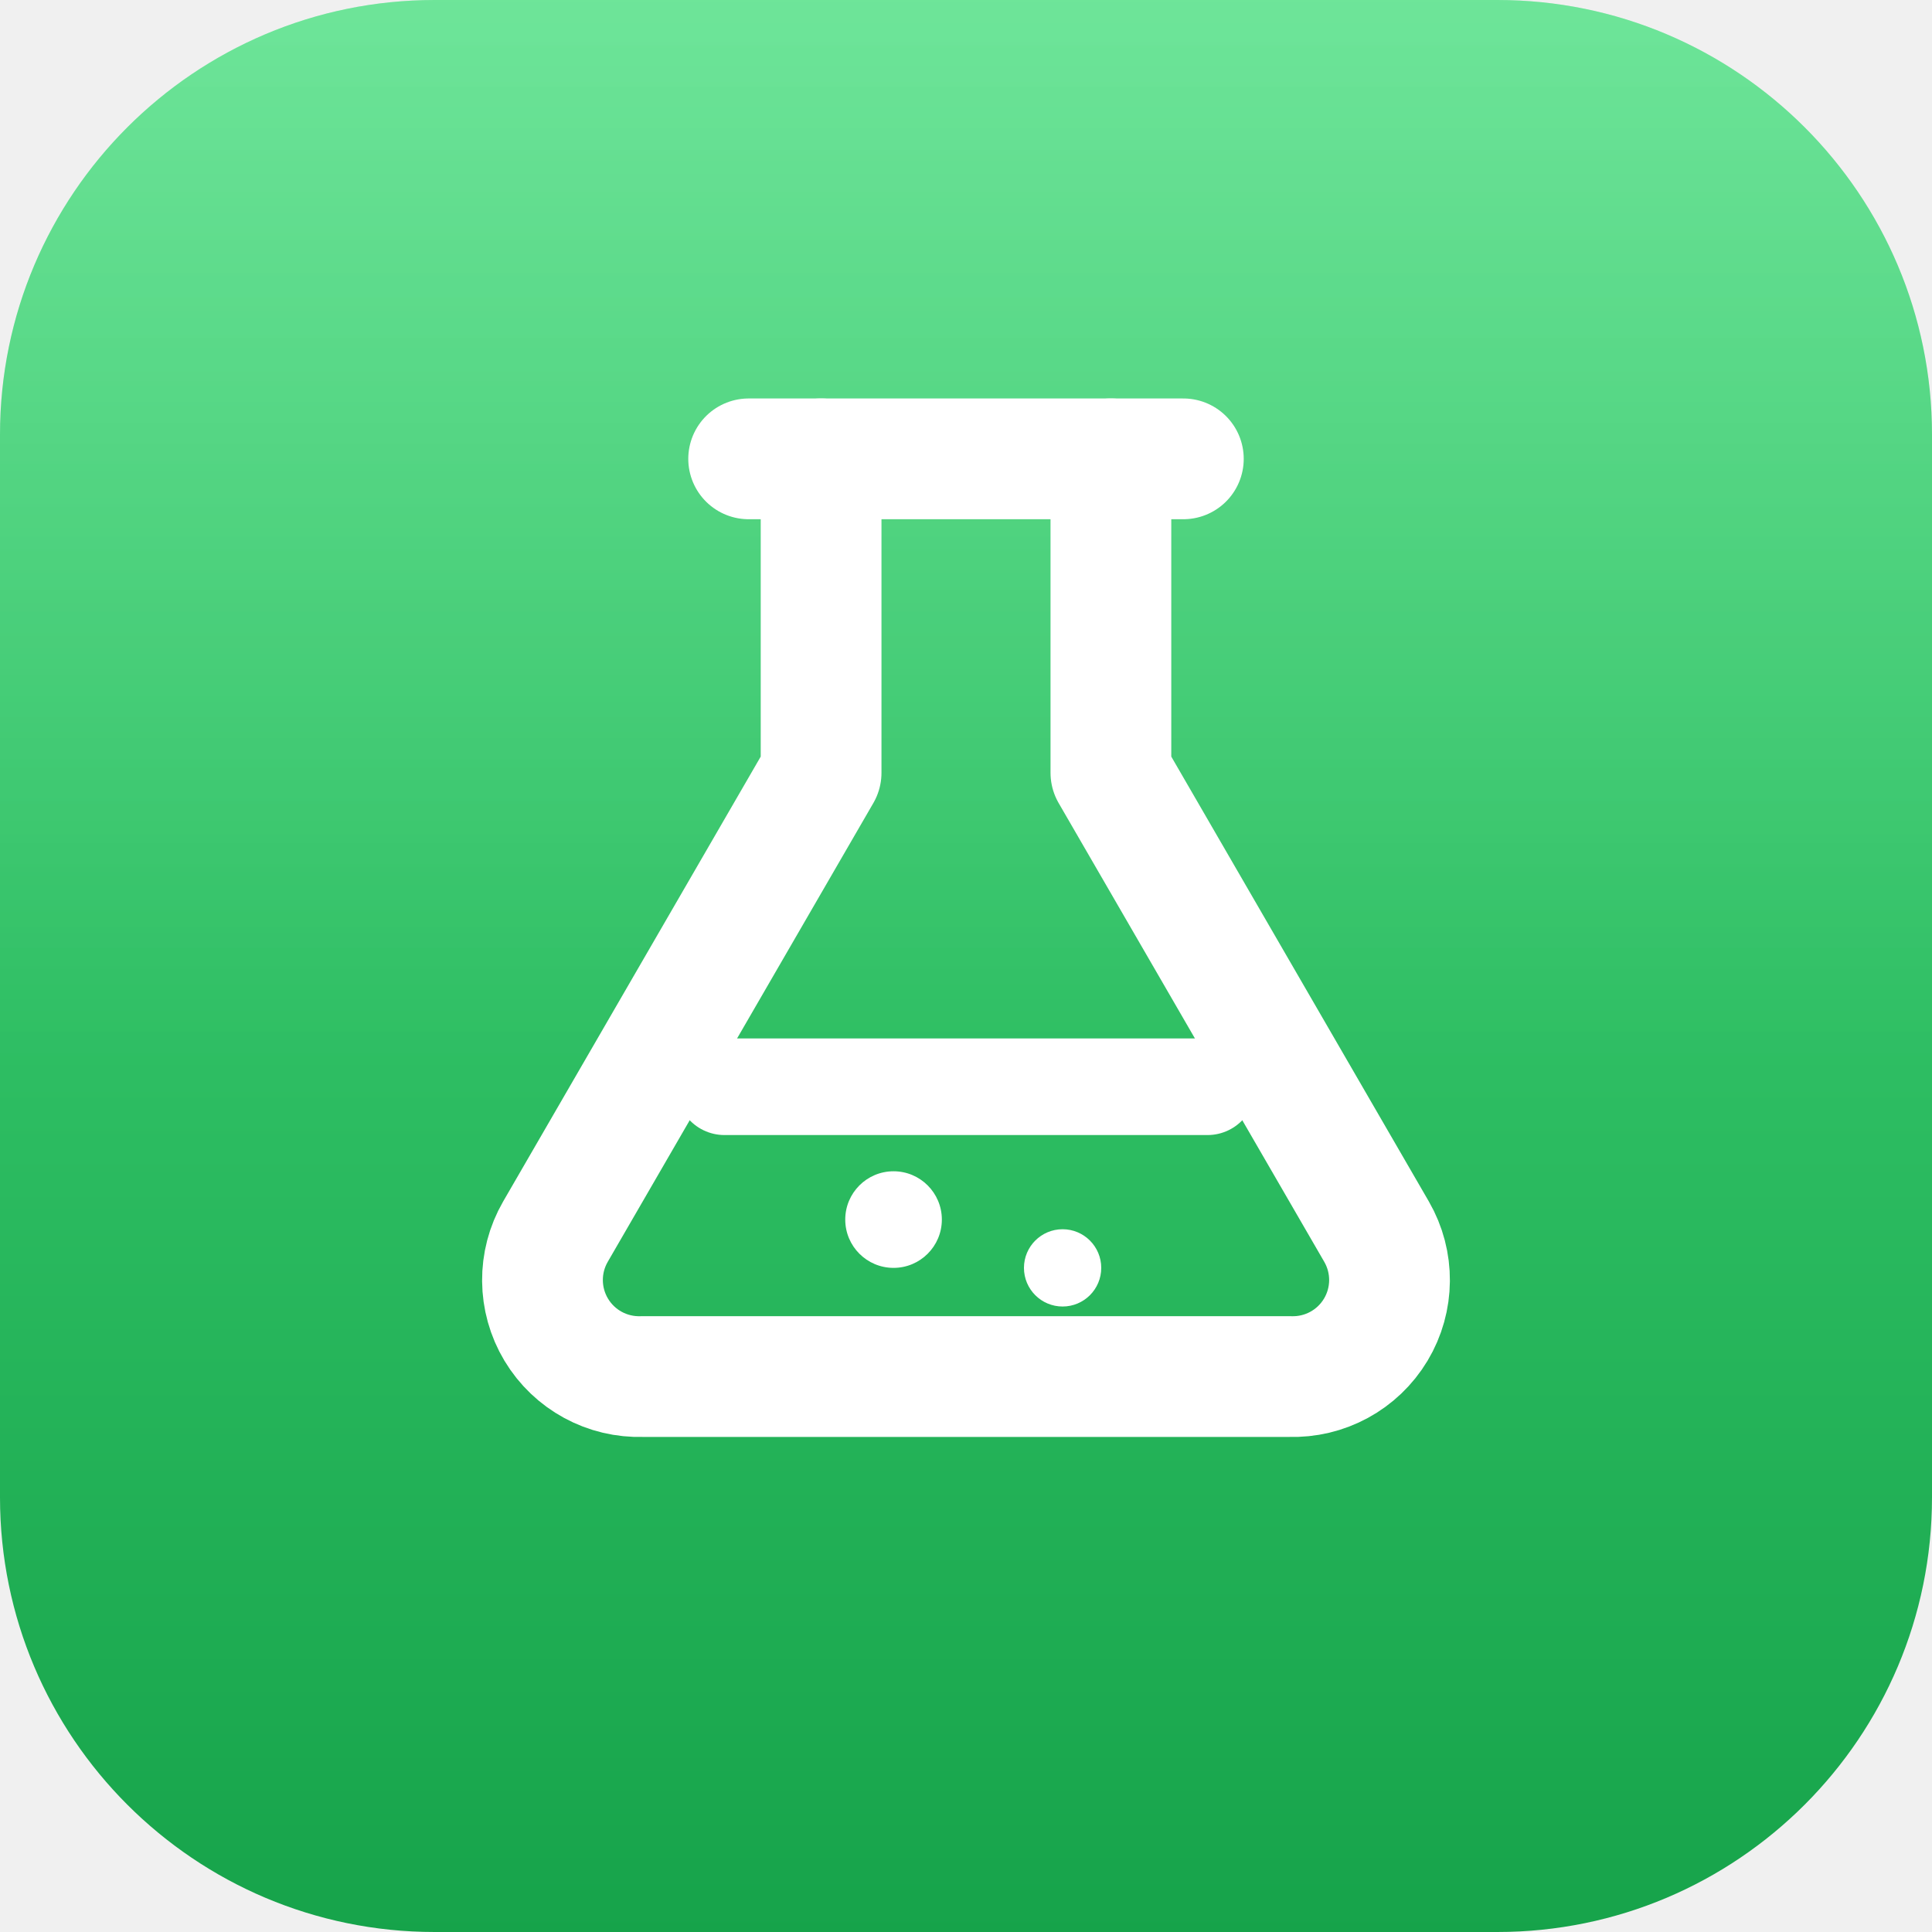
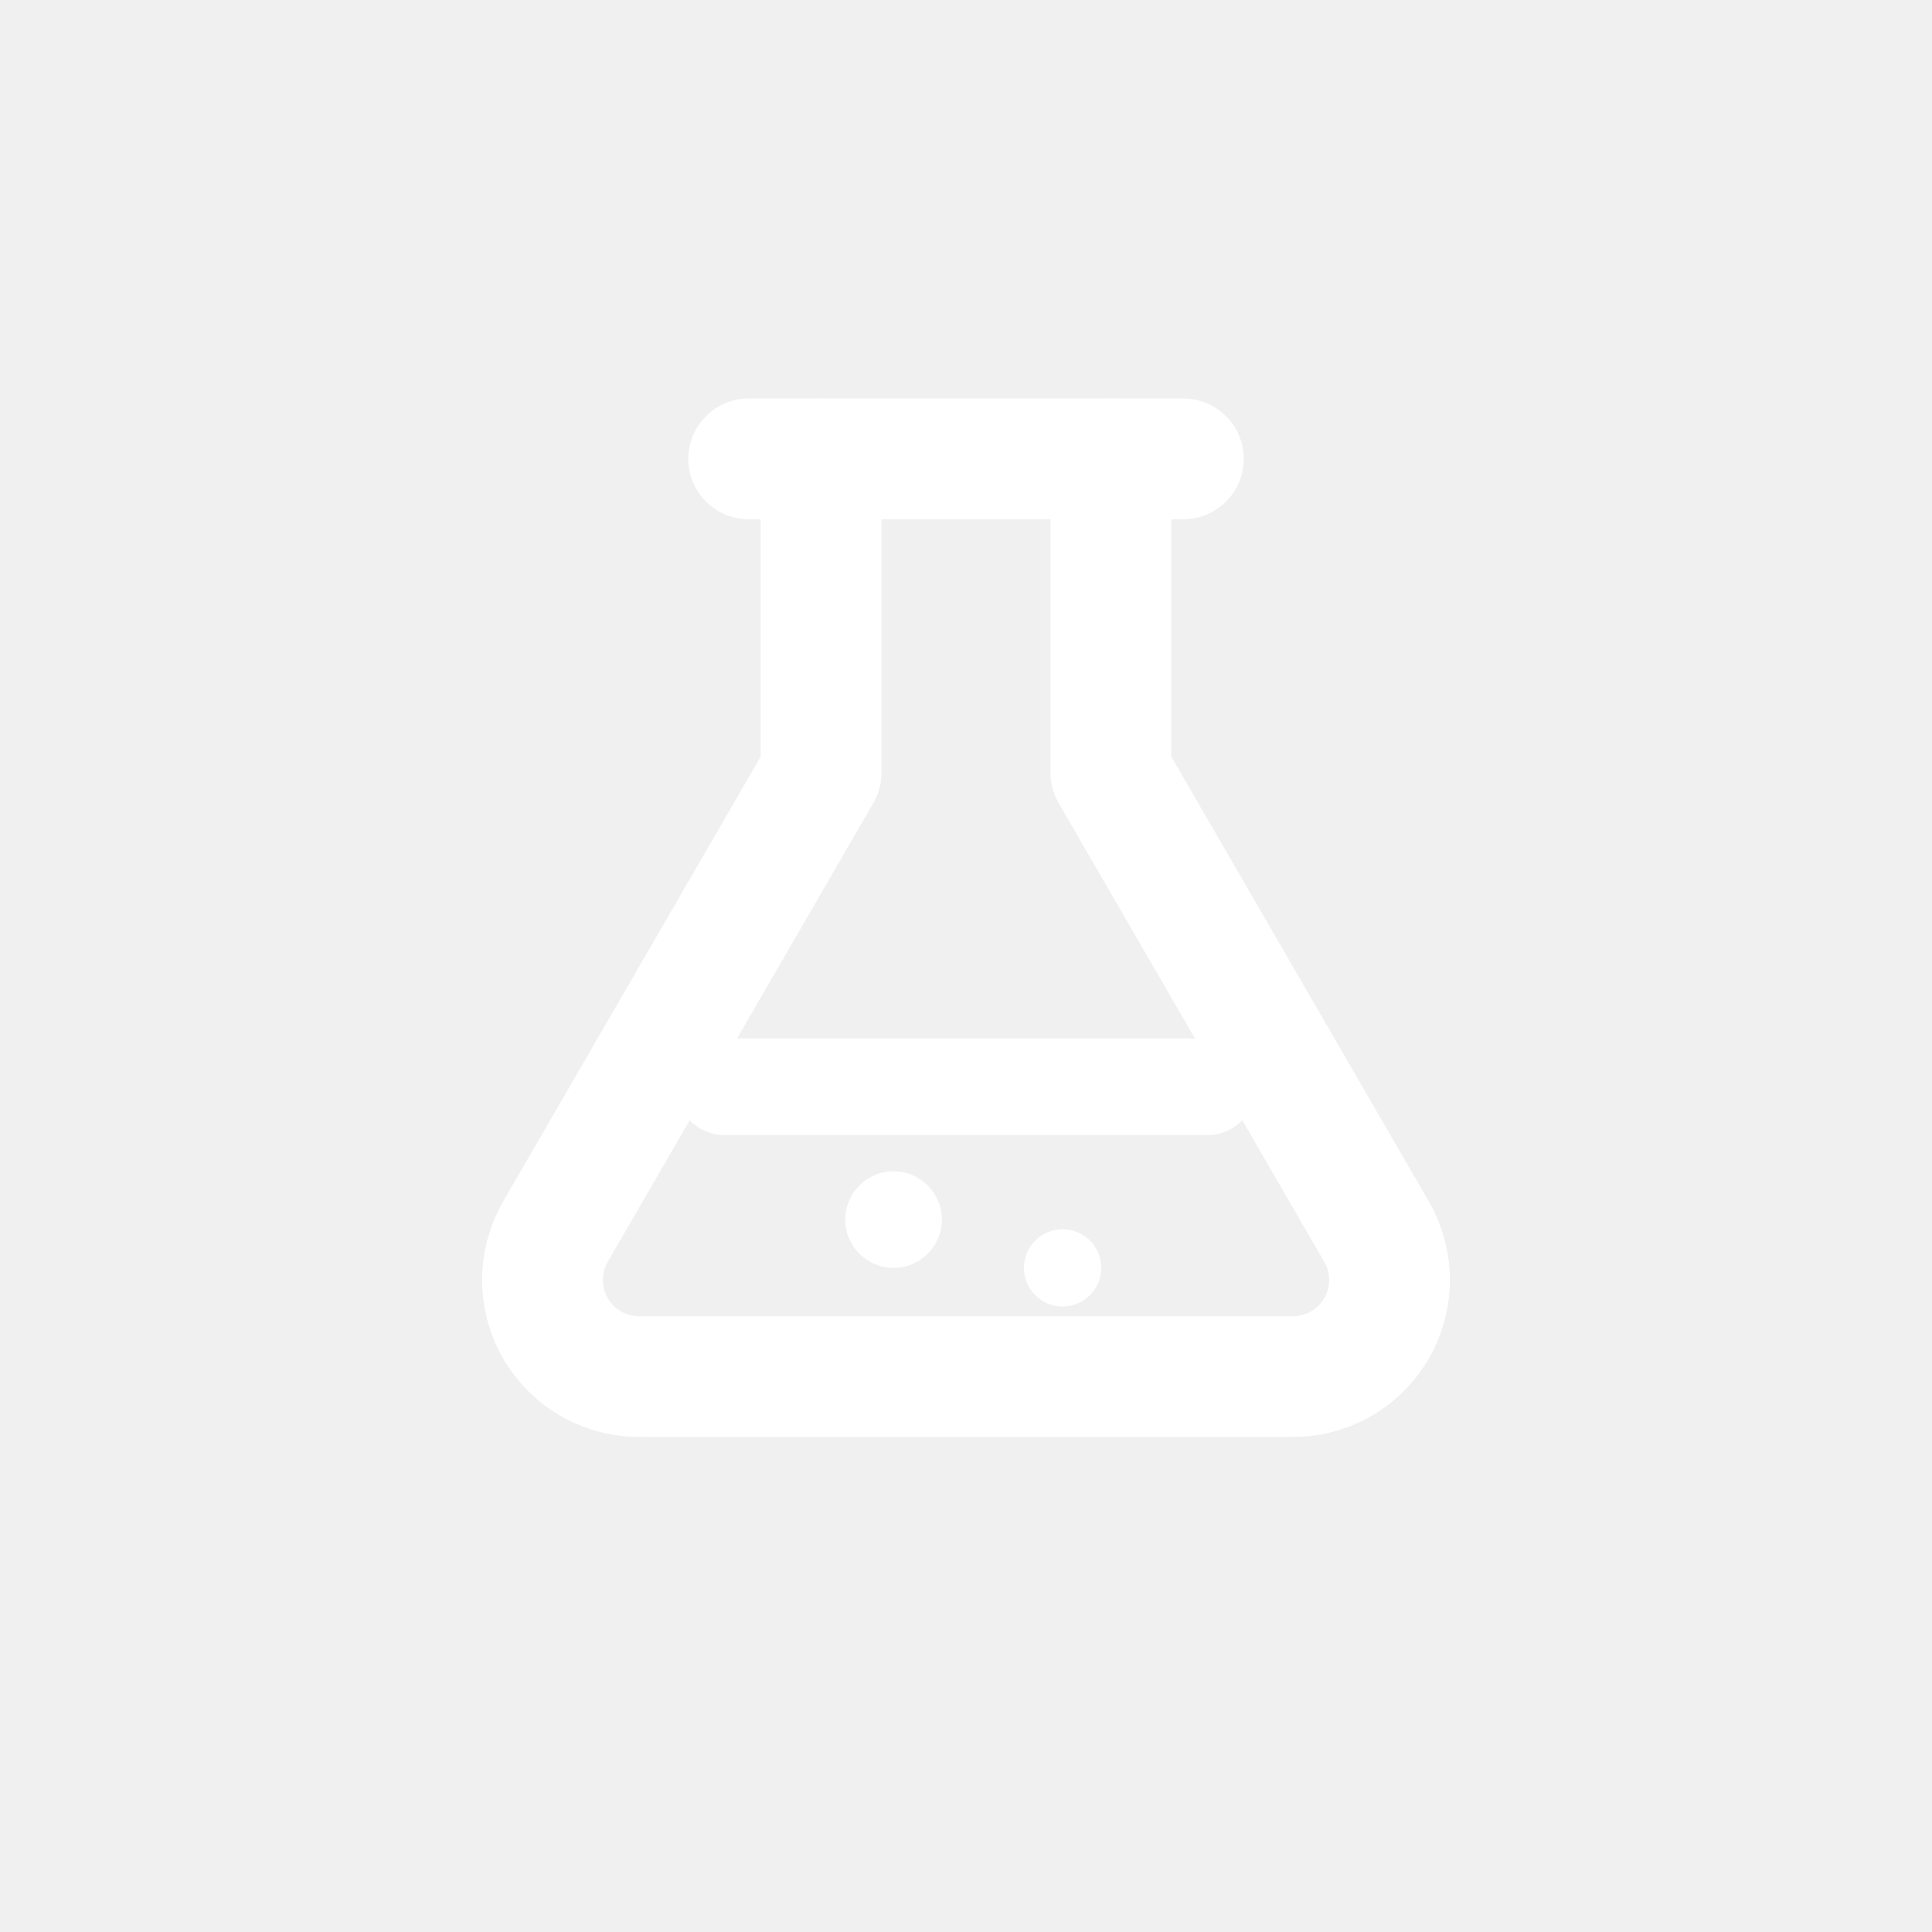
- <svg xmlns="http://www.w3.org/2000/svg" width="80" height="80" viewBox="0 0 80 80" fill="none">
-   <defs>
-     <linearGradient id="bg" x1="0" y1="0" x2="0" y2="1">
-       <stop offset="0" stop-color="#4ADE80" />
-       <stop offset="1" stop-color="#16A34A" />
-     </linearGradient>
-     <linearGradient id="gl" x1="0" y1="0" x2="0" y2="1">
-       <stop offset="0" stop-color="#fff" stop-opacity="0.20" />
-       <stop offset="0.55" stop-color="#fff" stop-opacity="0" />
-     </linearGradient>
-   </defs>
-   <rect width="80" height="80" rx="18" fill="url(#bg)" />
-   <rect width="80" height="80" rx="18" fill="url(#gl)" />
+ <svg xmlns="http://www.w3.org/2000/svg" width="28" height="28" viewBox="0 0 80 80" fill="none">
  <path d="M34 19v13L23 51a4 4 0 0 0 3.6 6h26.8a4 4 0 0 0 3.6-6L46 32V19" fill="none" stroke="#ffffff" stroke-width="5" stroke-linejoin="round" stroke-linecap="round" />
  <line x1="31" y1="19" x2="49" y2="19" stroke="#ffffff" stroke-width="5" stroke-linecap="round" />
  <path d="M30 45h20" stroke="#ffffff" stroke-width="4" stroke-linecap="round" />
  <circle cx="37" cy="50.5" r="2" fill="#ffffff" />
  <circle cx="44" cy="52.5" r="1.6" fill="#ffffff" />
</svg>
